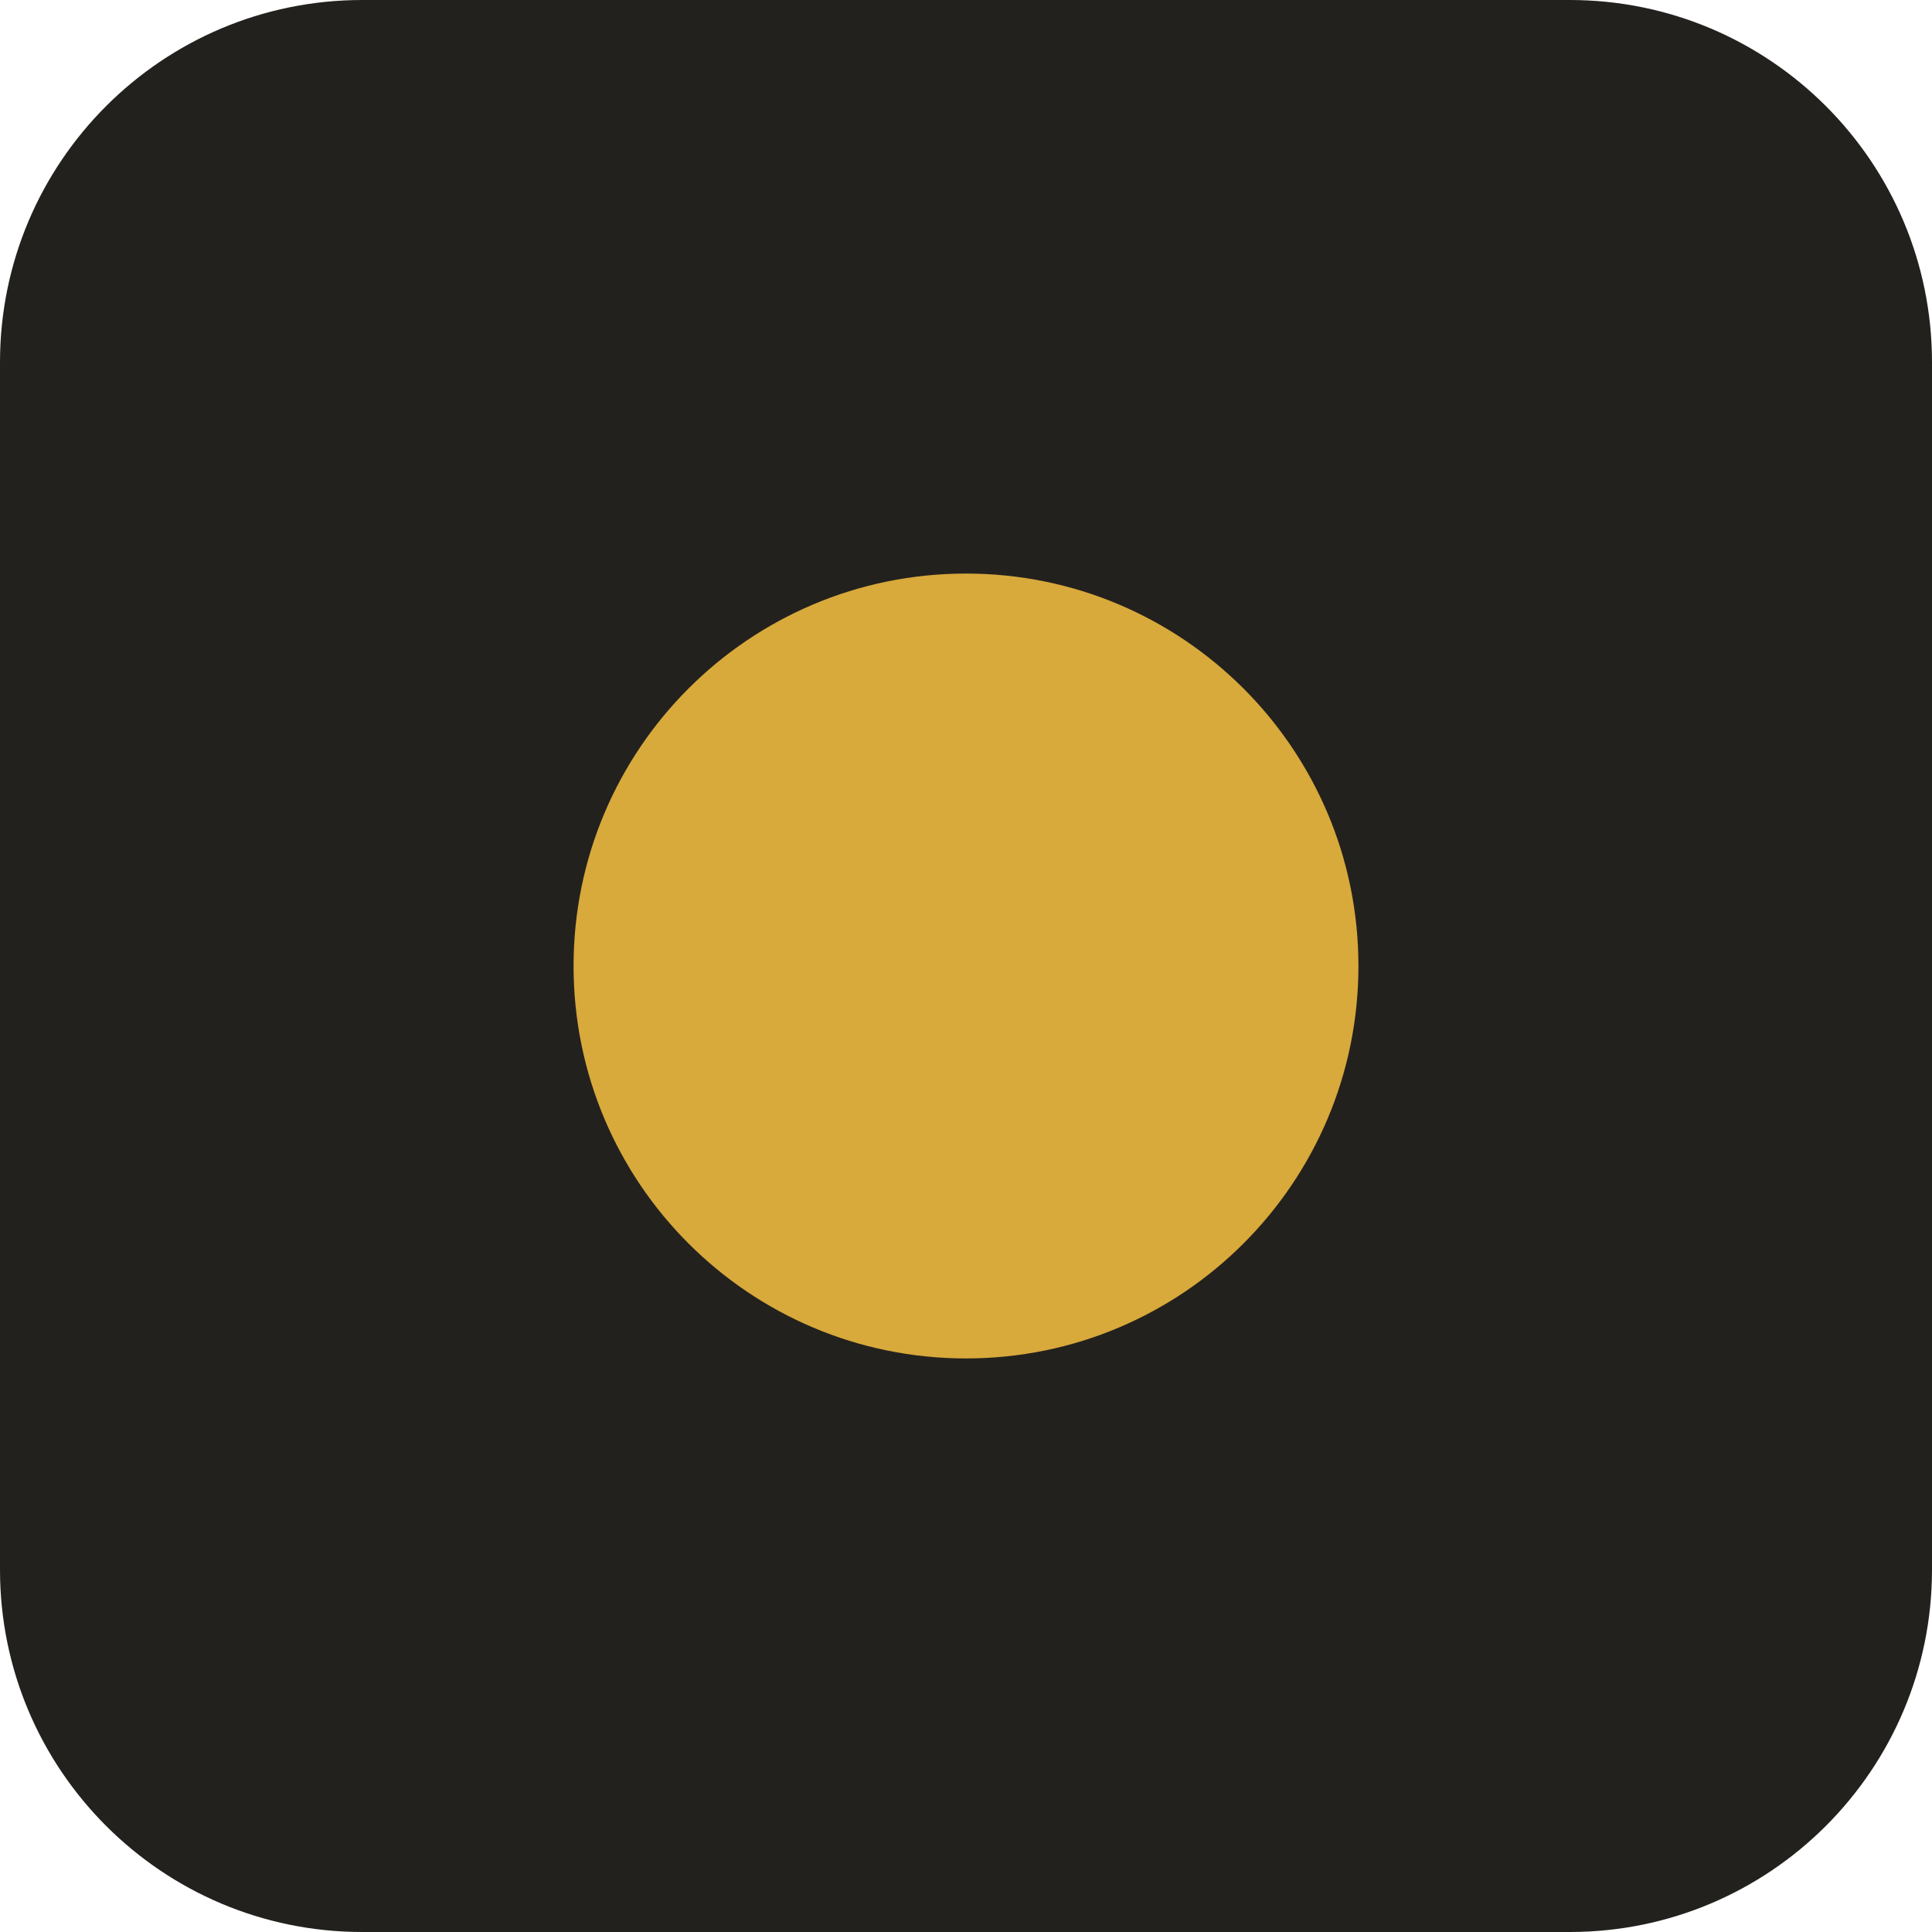
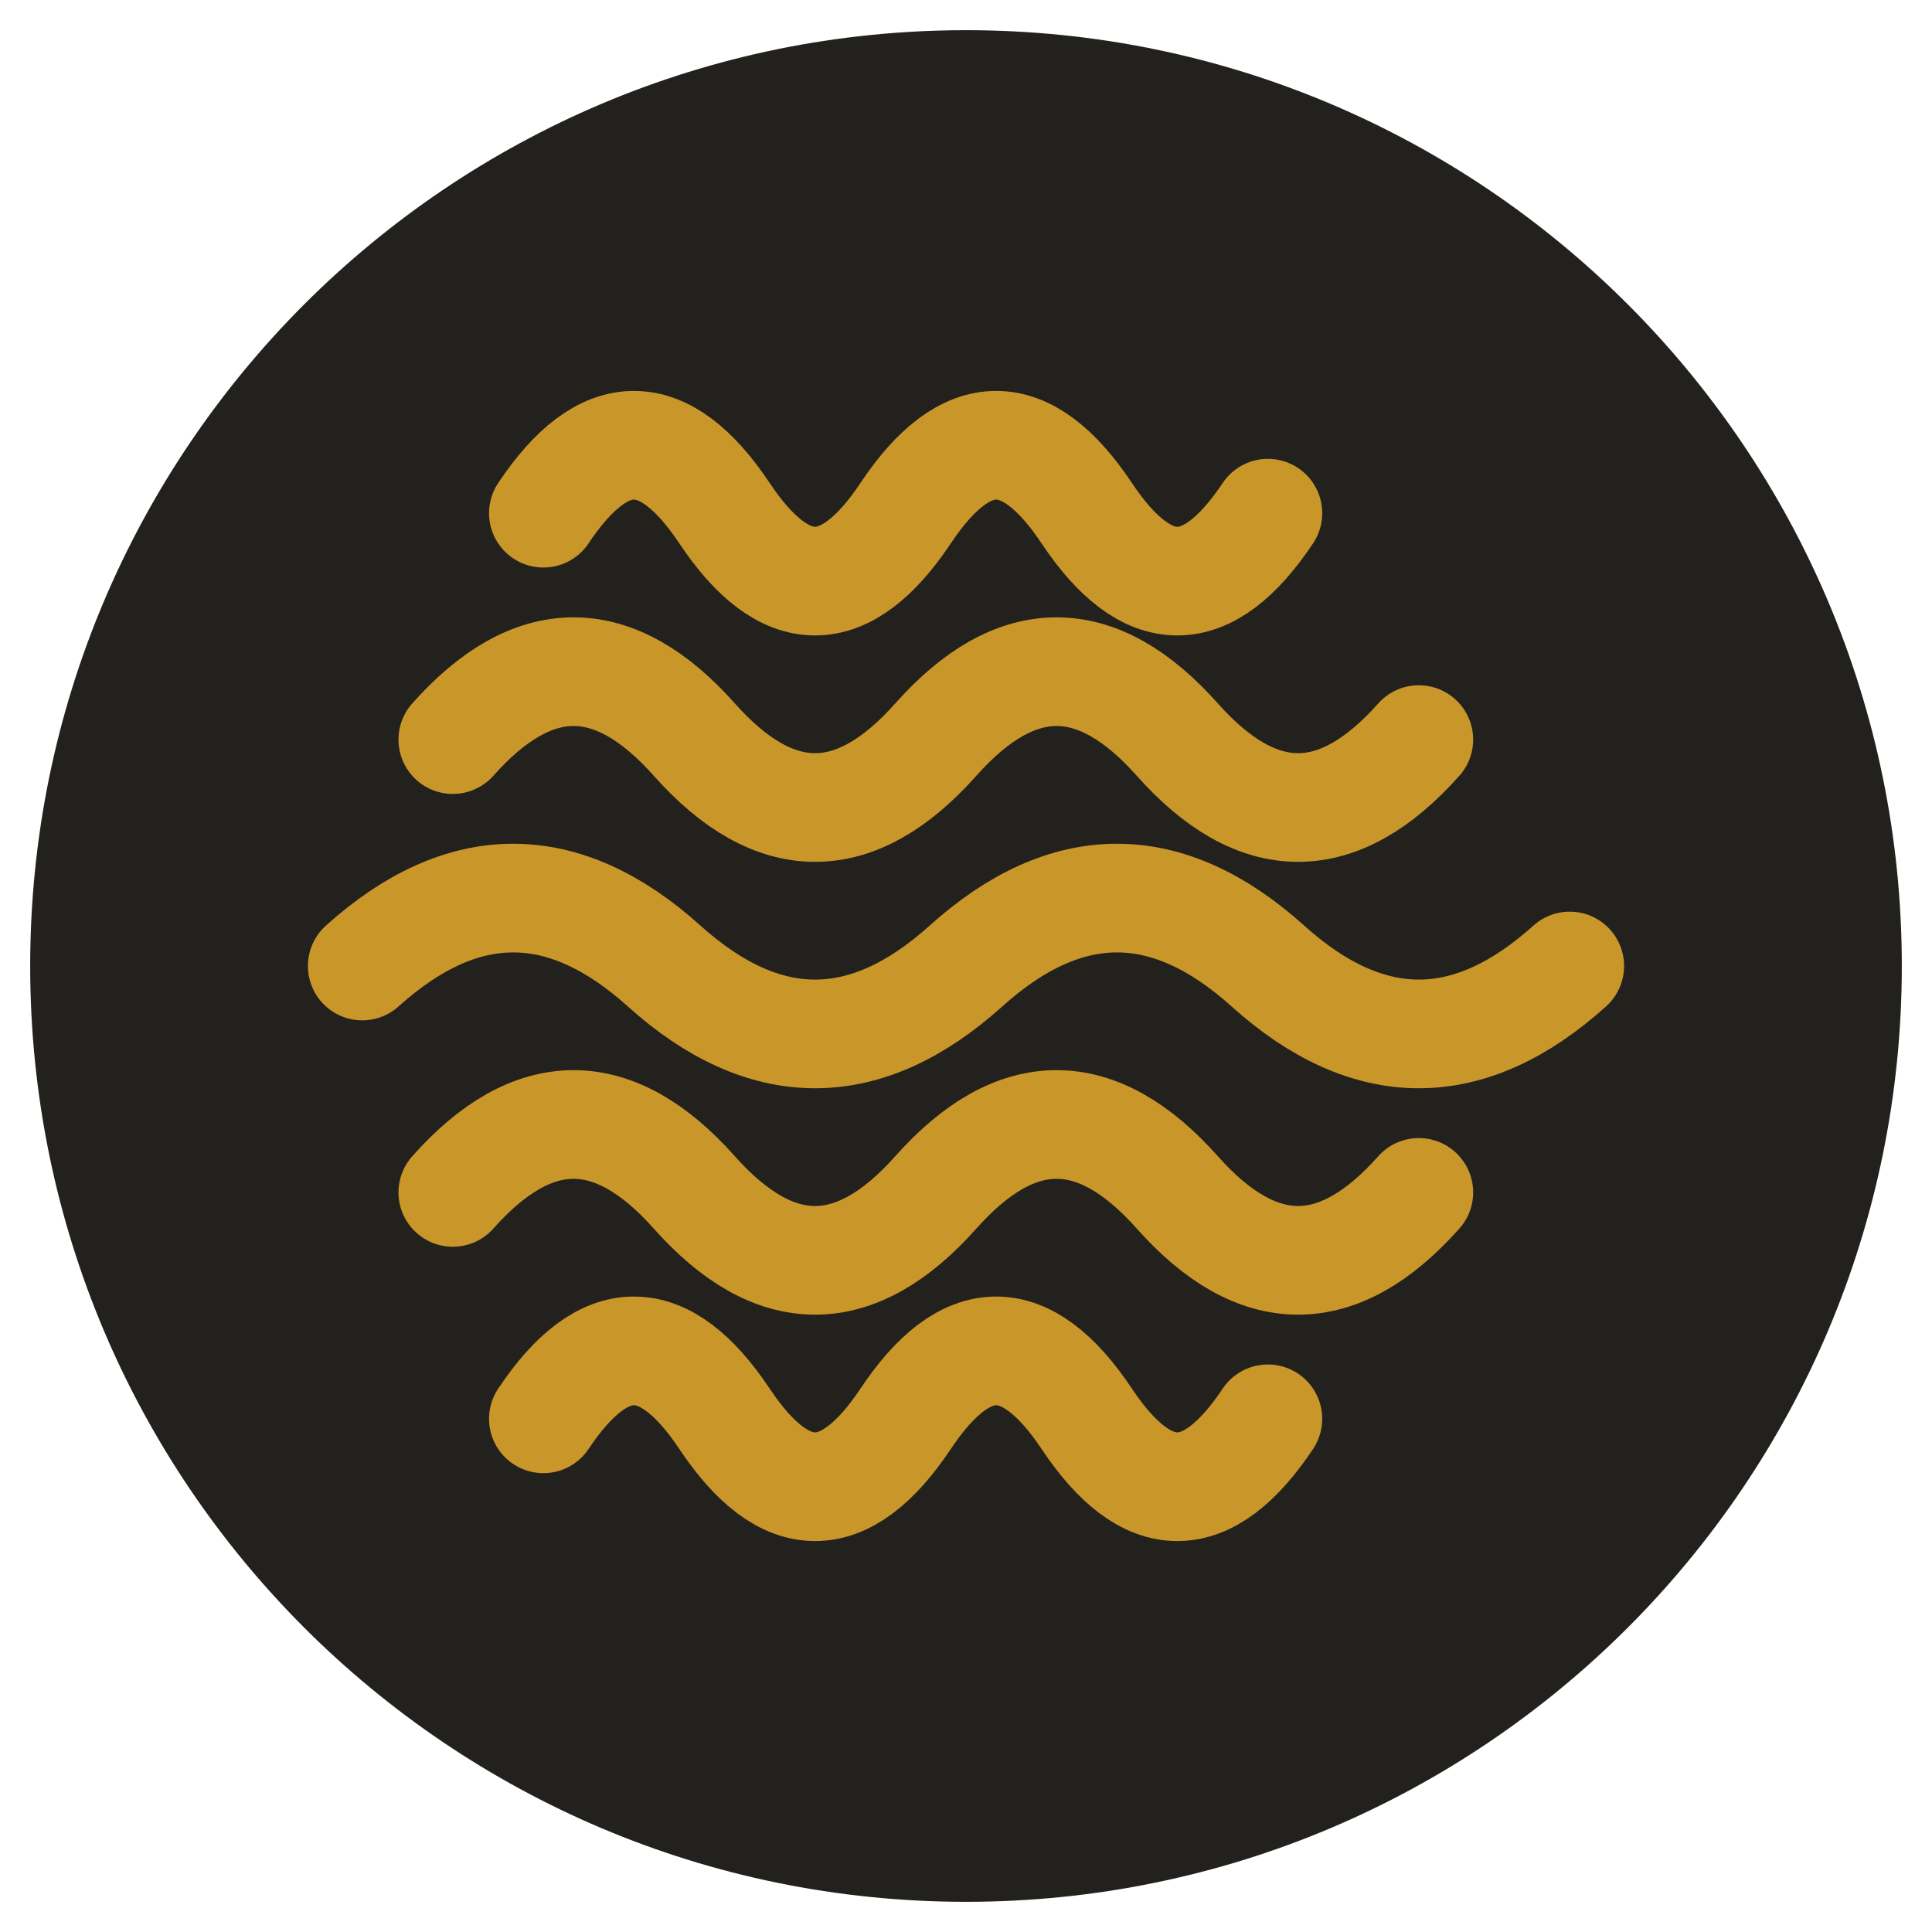
<svg xmlns="http://www.w3.org/2000/svg" viewBox="0 0 64 64">
-   <style>rect{fill:#23211d}circle{fill:#d8a93b}@media (prefers-color-scheme:dark){rect{fill:#e9e4d8}circle{fill:#855c00}}</style>
-   <rect width="64" height="64" rx="12" />
-   <circle cx="32" cy="32" r="13" />
+   <style>circle{fill:#23211d}g{stroke:#c9962a}@media (prefers-color-scheme:dark){circle{fill:#e9e4d8}g{stroke:#855c00}}</style>
+   <circle cx="32" cy="32" r="31" />
+   <g fill="none" stroke-width="3.6" stroke-linecap="round">
+     <path d="M18 17 q 3 -4.5 6 0 t 6 0 t 6 0 t 6 0" />
+     <path d="M15 24.5 q 4 -4.5 8 0 t 8 0 t 8 0 t 8 0" />
+     <path d="M12 32 q 5 -4.5 10 0 t 10 0 t 10 0 t 10 0" />
+     <path d="M15 39.5 q 4 -4.5 8 0 t 8 0 t 8 0 t 8 0" />
+     <path d="M18 47 q 3 -4.5 6 0 t 6 0 t 6 0 t 6 0" />
+   </g>
</svg>
